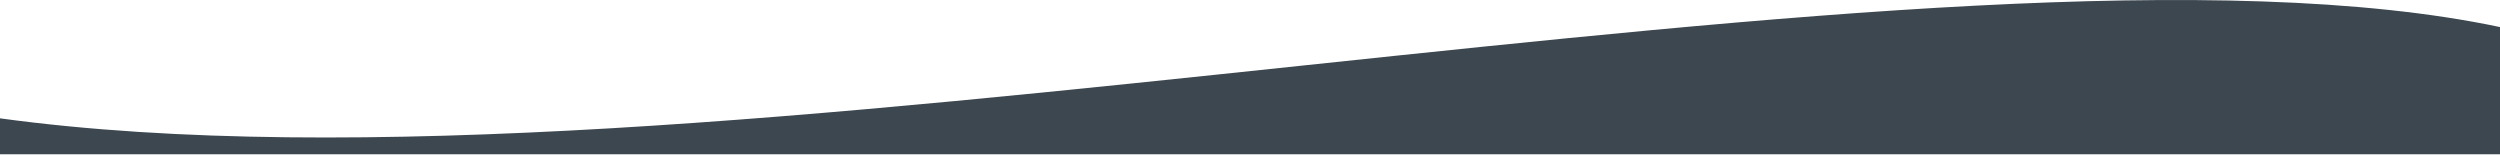
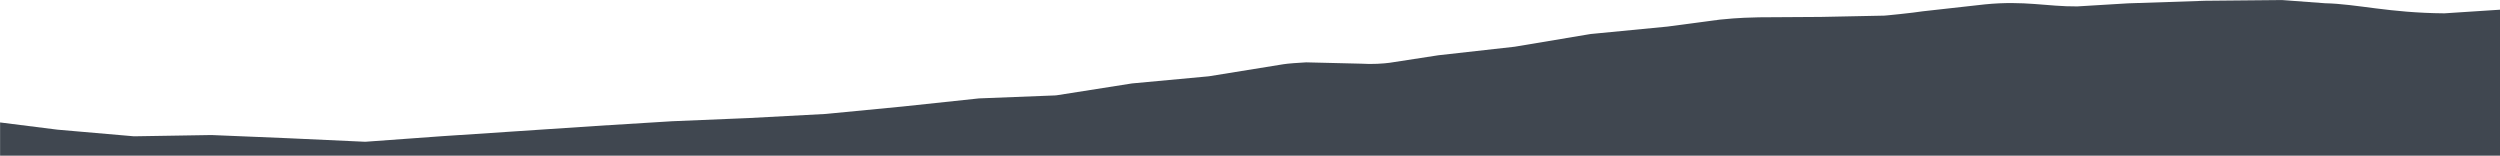
- <svg xmlns="http://www.w3.org/2000/svg" id="Layer_2" viewBox="0 0 485.94 29.98" preserveAspectRatio="none">
+ <svg xmlns="http://www.w3.org/2000/svg" id="Layer_2" viewBox="0 0 584.98 36.41" preserveAspectRatio="none">
  <defs>
-     <style>.cls-1{fill:#3c4750;}</style>
+     <style>.cls-1{fill:#404750;}</style>
  </defs>
  <g id="Layer_1-2">
-     <path class="cls-1" d="m0,29.98h485.94V5.26C378.5-17.41,137.01,41.73,0,23v6.98Z" />
+     <g id="Layer_1-2">
+       <path class="cls-1" d="m584.98,2.27l-13.02.85c-12.97-.1-20.54-2.21-27.91-2.36l-10.09-.75-18.01.17-17.98.6-11.92.72c-7,.06-12.33-1.4-21.57-.48l-14.62,1.63c-1.94.33-9.25,1.07-9.08,1.01l-14.69.3-14.47.09c-1.56.04-4.71.07-9.18.54l-12.27,1.63-17.79,1.72c-.09,0-.17.02-.26.03l-17.56,2.94c-.07.01-.14.02-.2.03l-17.78,1.99-11.43,1.76c-1.33.18-4.08.39-6.66.21l-12.86-.31c-1.57.08-4.33.27-5.32.44l-17.38,2.81c-.08.01-.17.02-.25.03l-17.68,1.64c-.08,0-.16.02-.24.03l-17.47,2.75c-.15.02-.29.04-.44.04l-17.67.69c-.08,0-.17,0-.25.02l-17.78,1.89-17.92,1.73-17.98.96-17.99.75-17.96,1.11-17.95,1.2-17.96,1.19-17.76,1.29c-.15.01-.3.01-.45,0l-17.78-.82-17.87-.74c-.07,0-.15,0-.22,0l-17.73.29c-.13,0-.26,0-.39-.01l-17.75-1.54-13.42-1.69v7.77h584.98V2.27Z" />
+     </g>
  </g>
</svg>
